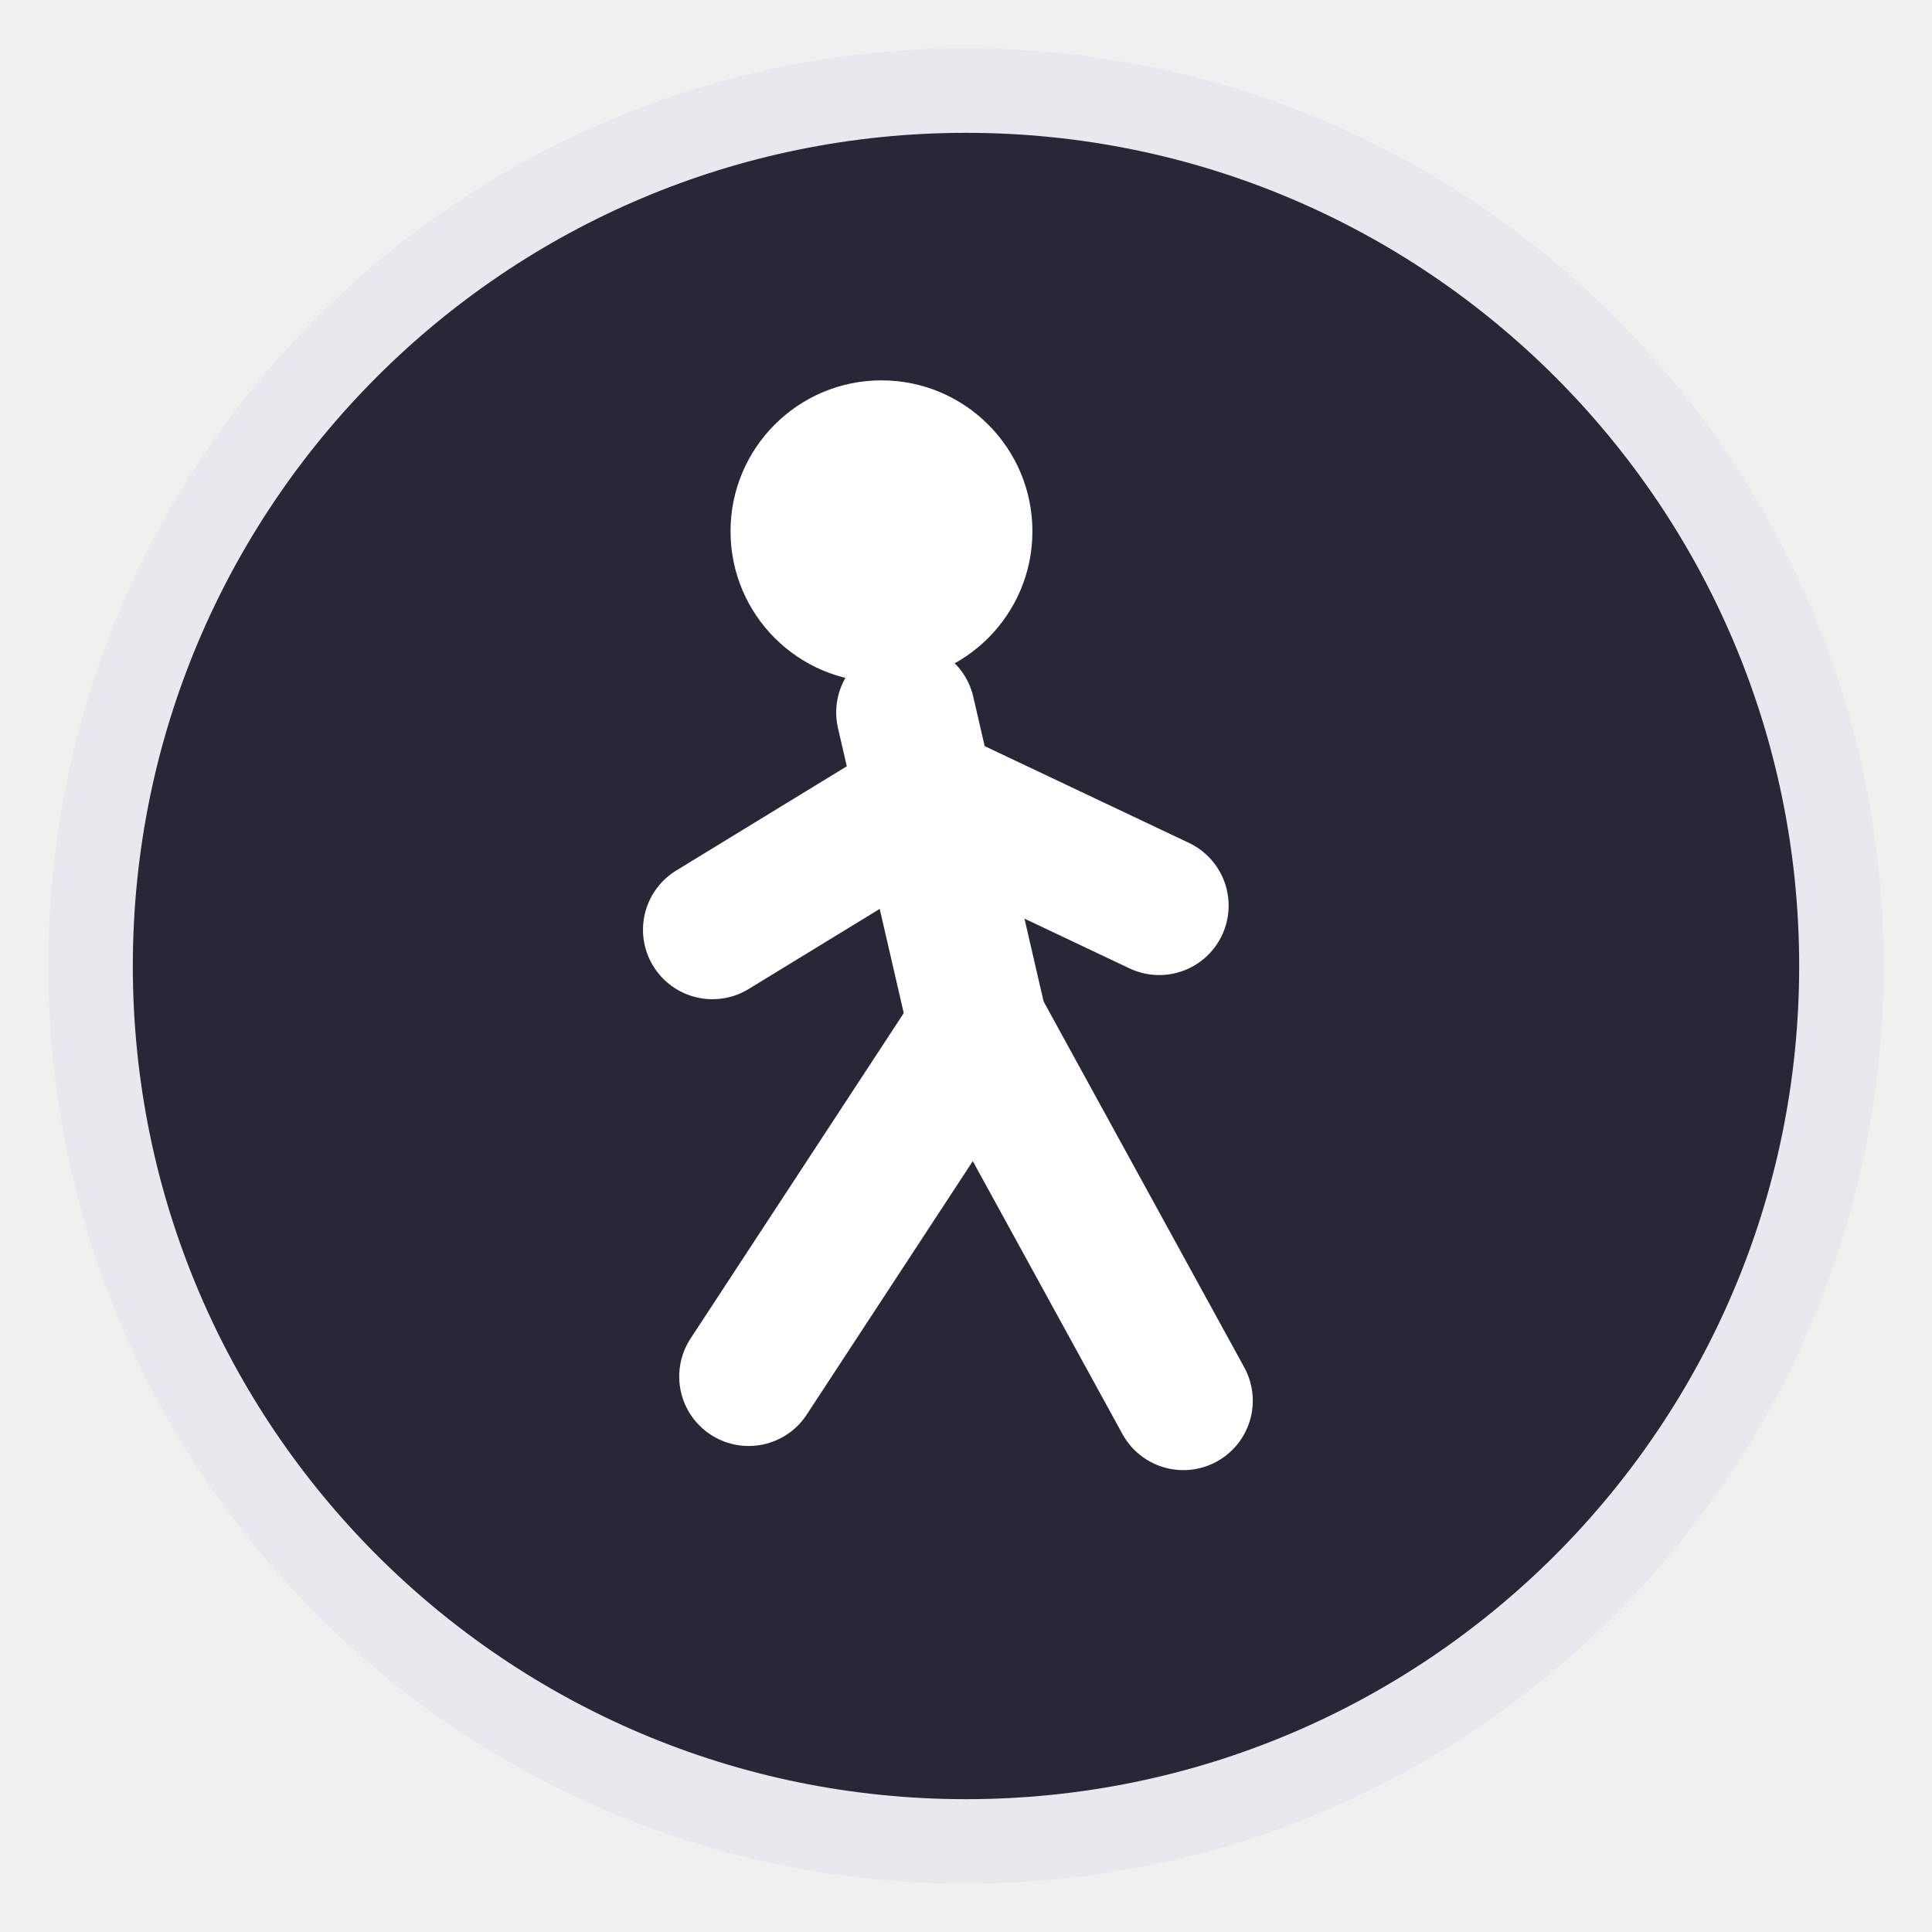
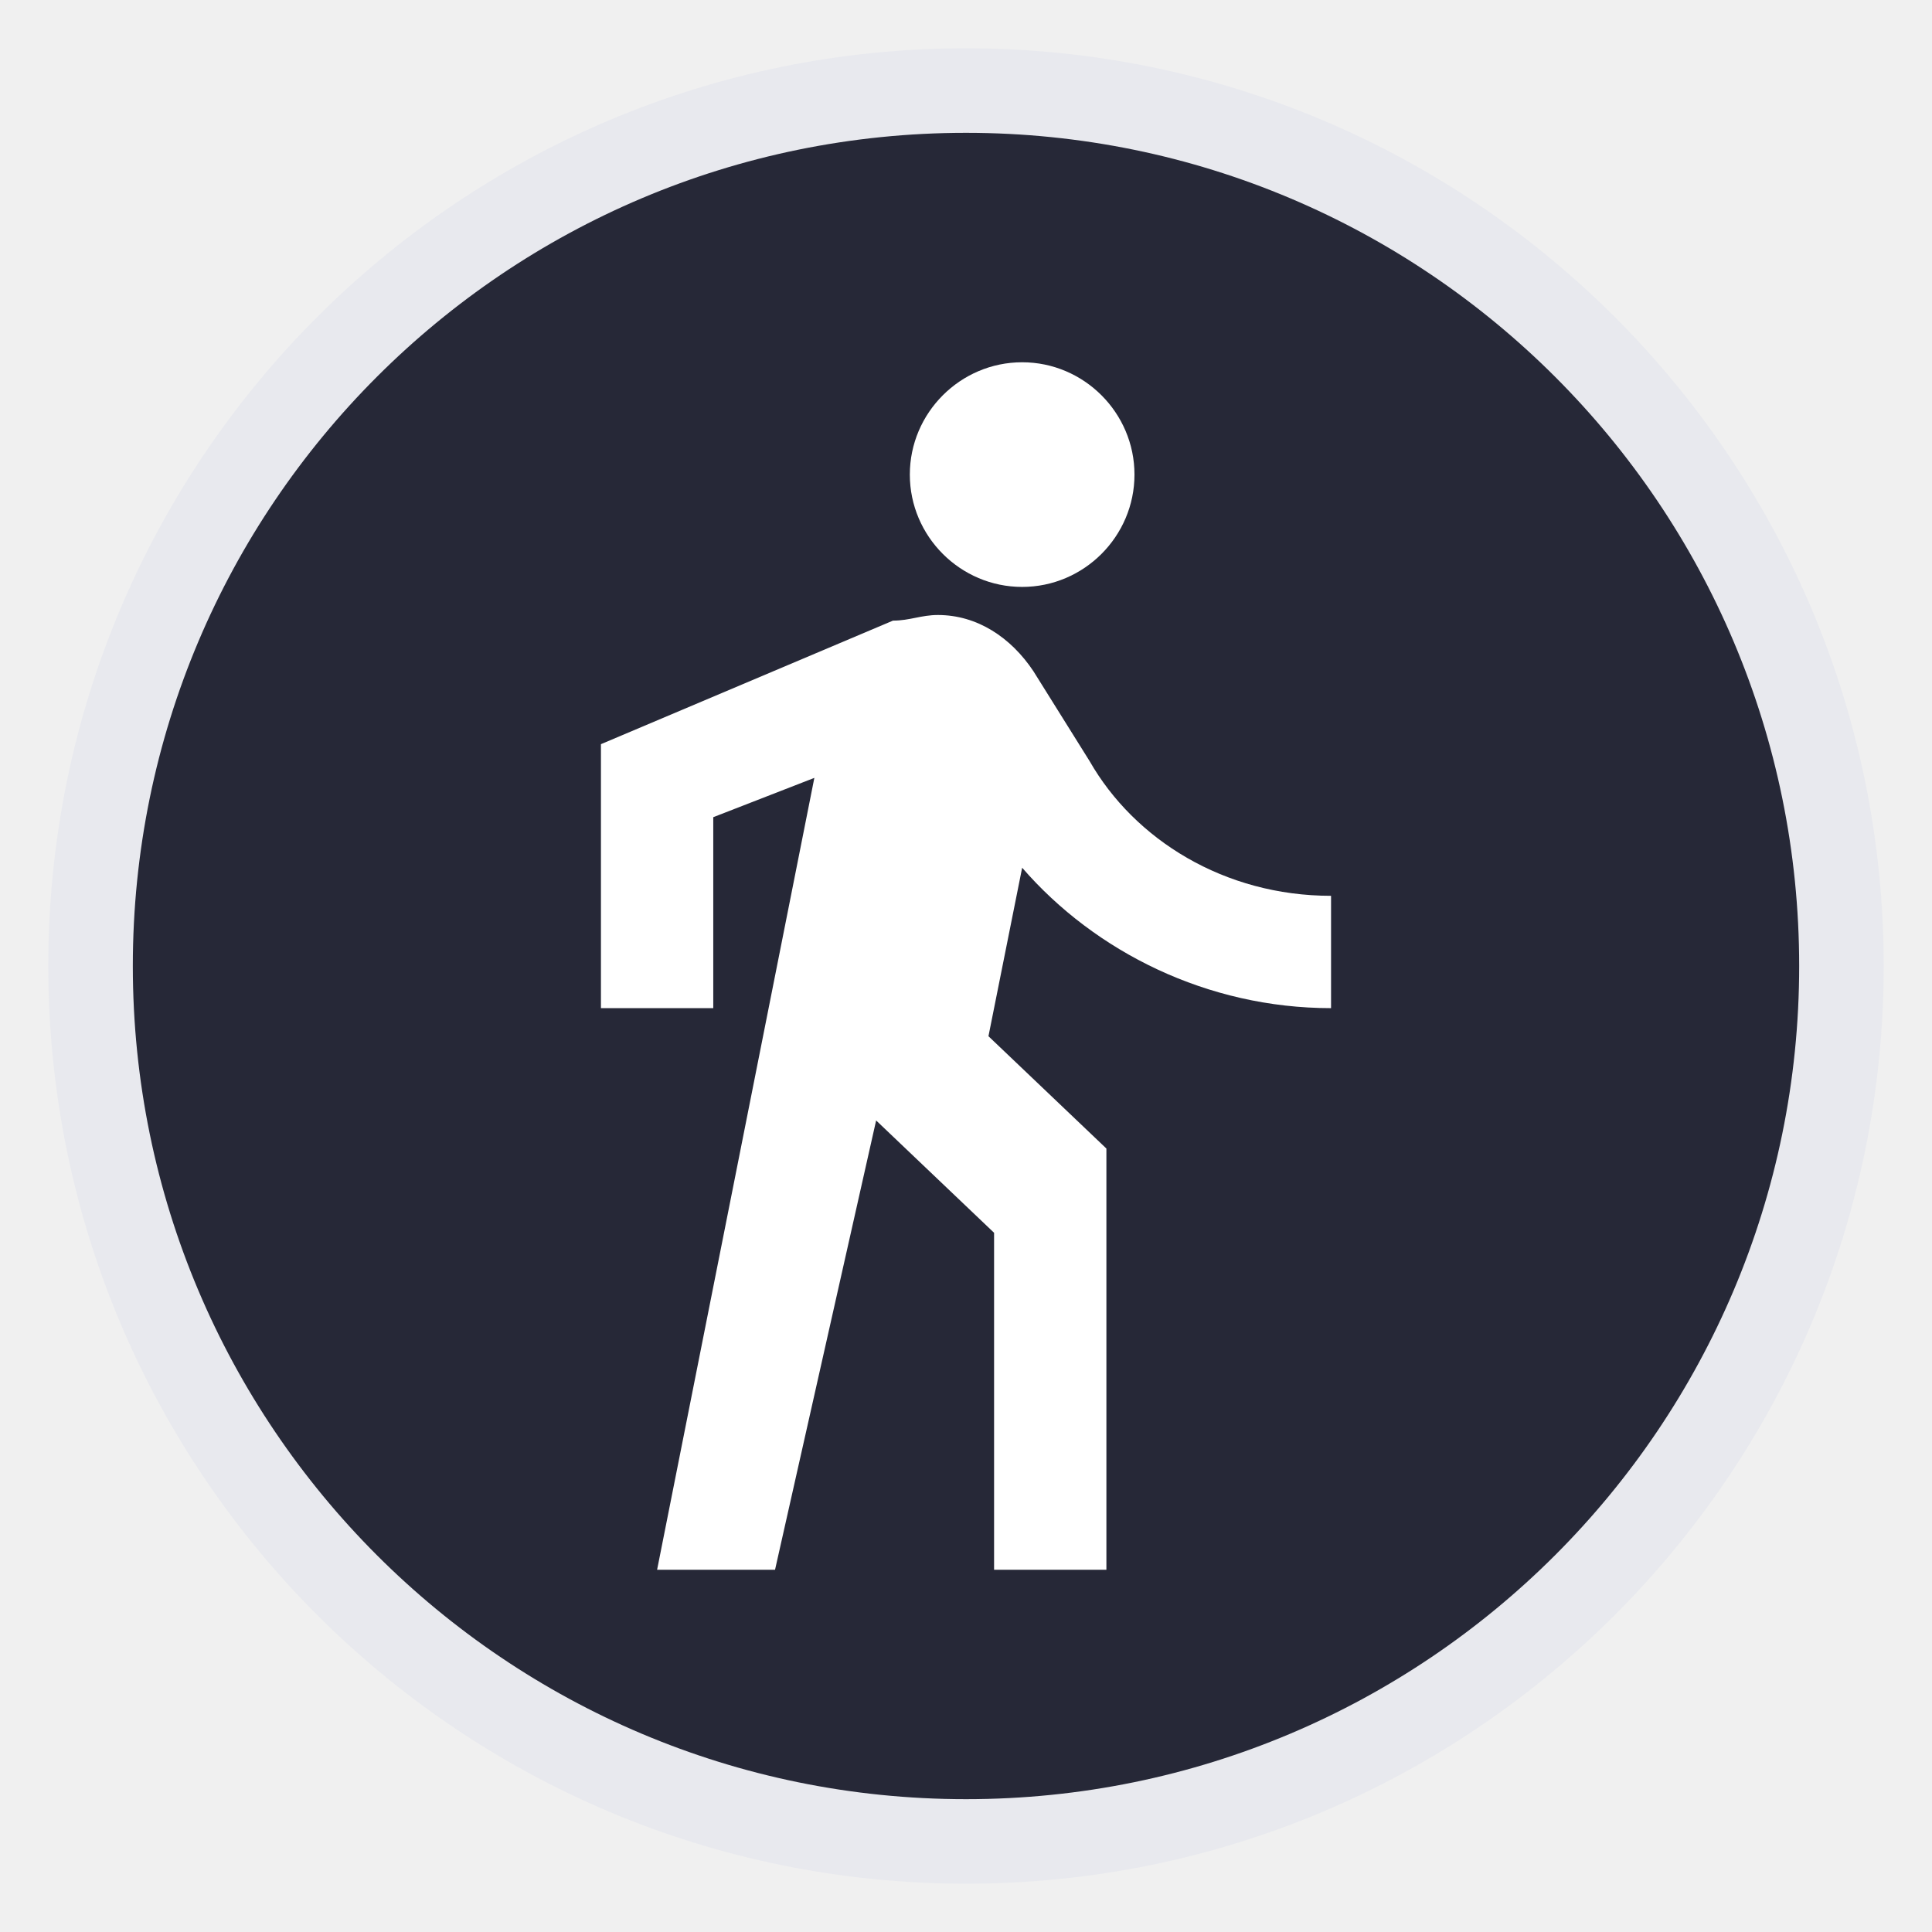
<svg xmlns="http://www.w3.org/2000/svg" width="32" height="32" viewBox="0 0 32 32">
  <circle cx="16" cy="16" r="15.2" fill="#e8e9ee" />
  <circle cx="16" cy="16" r="13.8" fill="#262837" />
-   <circle cx="14.6" cy="8.8" r="2.5" fill="#ffffff" />
-   <path d="M15 11.8 L16.2 17" stroke="#ffffff" stroke-width="2.3" stroke-linecap="round" />
-   <path d="M16.2 17 L19.6 23.2" stroke="#ffffff" stroke-width="2.3" stroke-linecap="round" />
-   <path d="M16.2 17 L12.4 22.8" stroke="#ffffff" stroke-width="2.3" stroke-linecap="round" />
-   <path d="M15.4 13.2 L19.2 15" stroke="#ffffff" stroke-width="2.3" stroke-linecap="round" />
-   <path d="M15.4 13.2 L11.8 15.4" stroke="#ffffff" stroke-width="2.3" stroke-linecap="round" />
+   <g transform="translate(4.372 4.605) scale(0.93023)" fill="#ffffff">
+     <path d="M13.5 5.5c1.1 0 2-.9 2-2s-.9-2-2-2-2 .9-2 2 .9 2 2 2zM9.8 8.9 7 23h2.1l1.8-8 2.1 2v6h2v-7.5l-2.1-2 .6-3C14.8 12 16.8 13 19 13v-2c-1.9 0-3.5-1-4.3-2.4l-1-1.6c-.4-.6-1-1-1.7-1-.3 0-.5.1-.8.1L6 8.3V13h2V9.6l1.8-.7" />
+   </g>
</svg>
